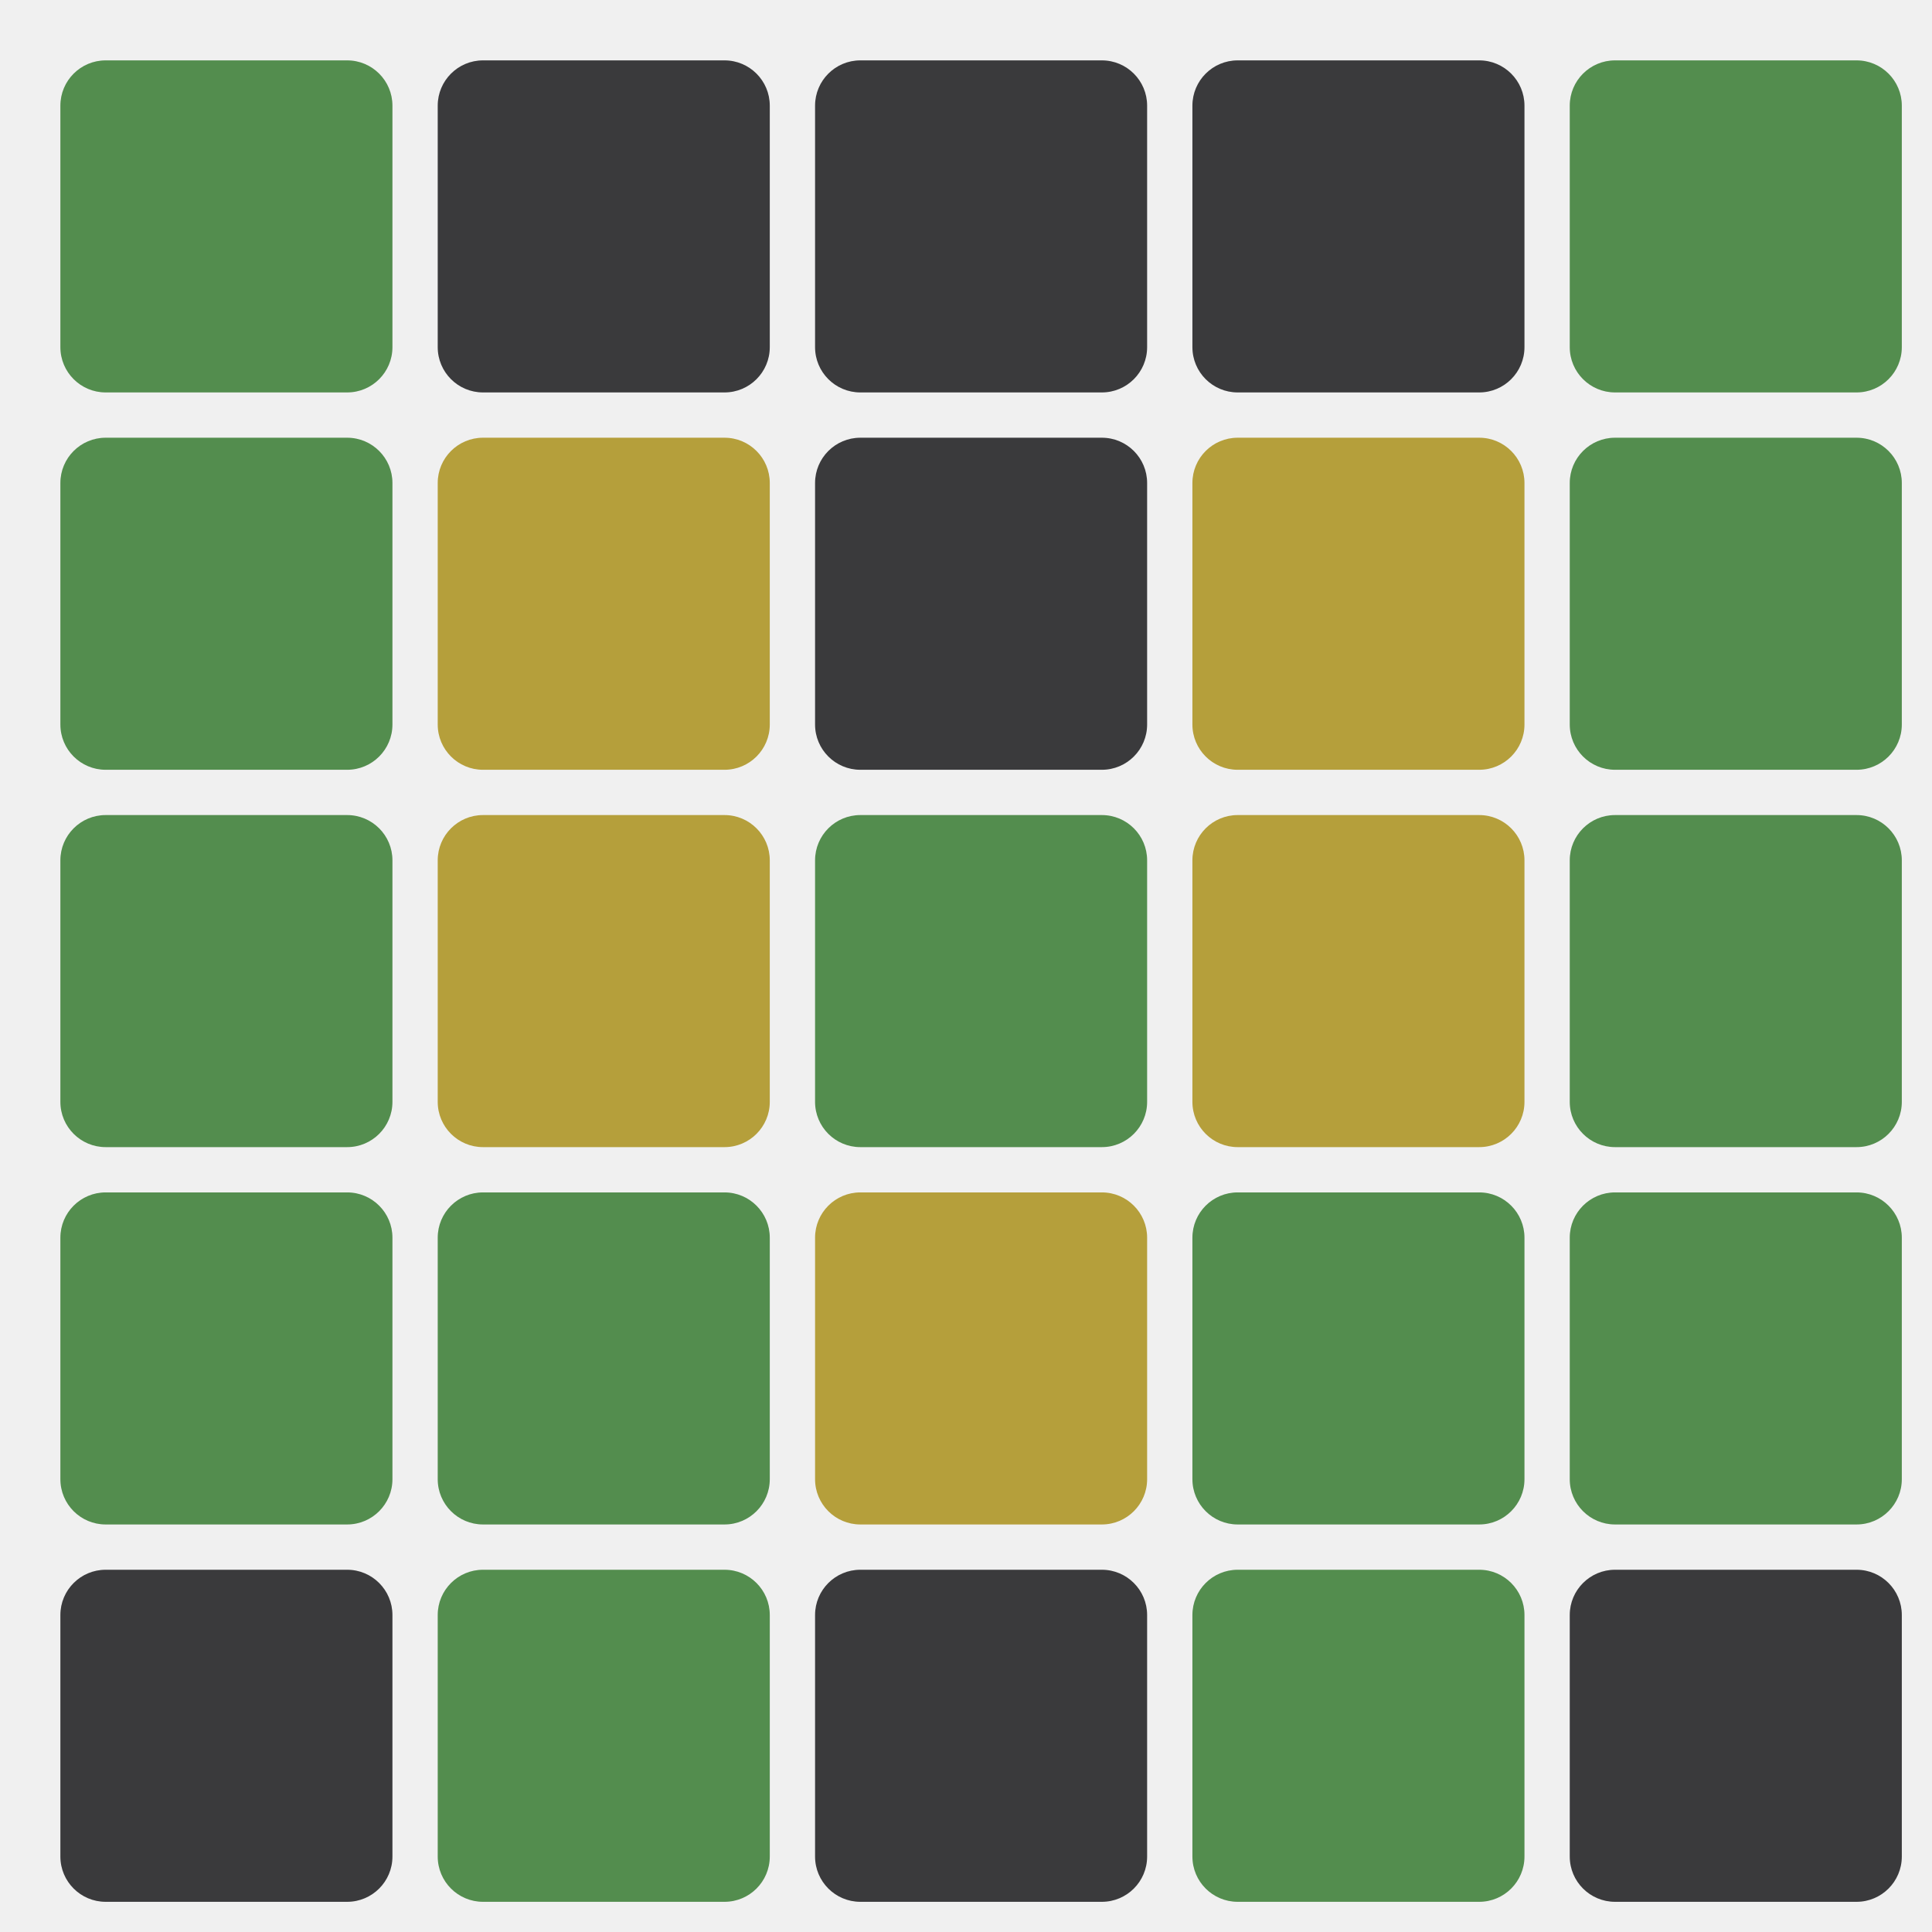
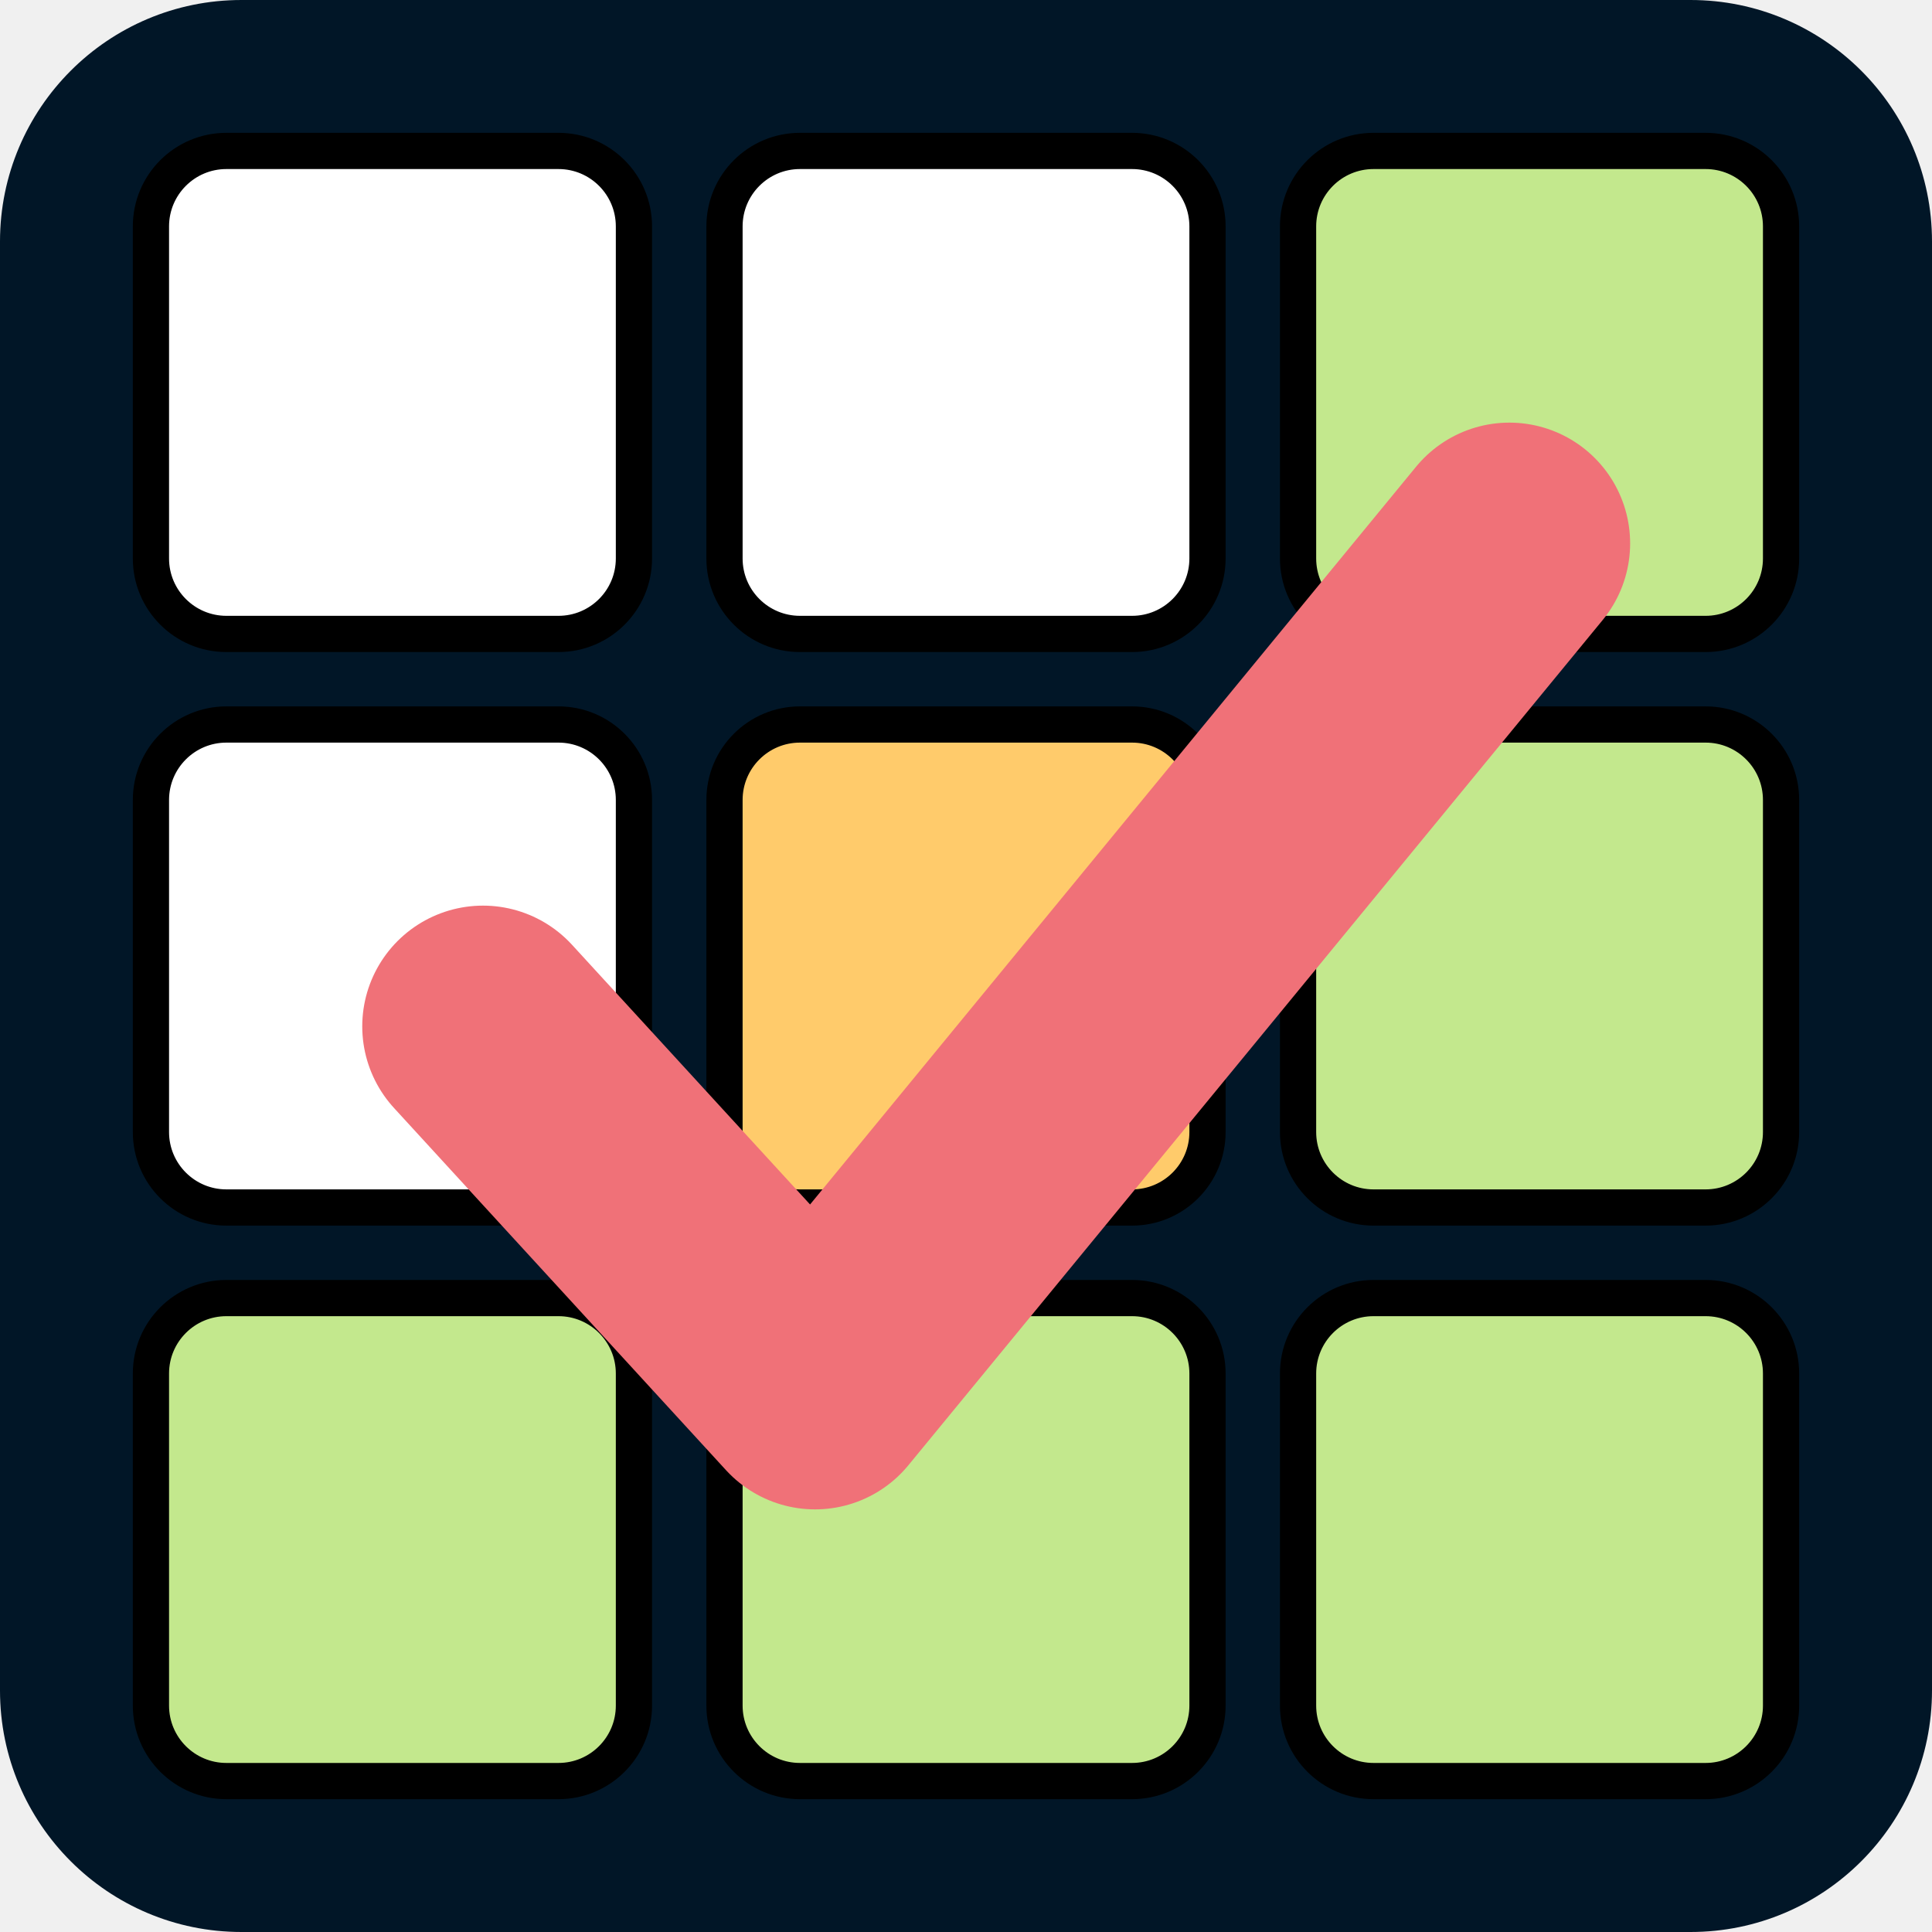
- <svg xmlns="http://www.w3.org/2000/svg" viewBox="0 0 128 128">
-   <rect x="4" y="4" width="22" height="22" rx="3" fill="#538D4E" />
-   <rect x="29" y="4" width="22" height="22" rx="3" fill="#3A3A3C" />
-   <rect x="54" y="4" width="22" height="22" rx="3" fill="#3A3A3C" />
-   <rect x="79" y="4" width="22" height="22" rx="3" fill="#3A3A3C" />
-   <rect x="104" y="4" width="22" height="22" rx="3" fill="#538D4E" />
-   <rect x="4" y="29" width="22" height="22" rx="3" fill="#538D4E" />
-   <rect x="29" y="29" width="22" height="22" rx="3" fill="#B59F3B" />
-   <rect x="54" y="29" width="22" height="22" rx="3" fill="#3A3A3C" />
-   <rect x="79" y="29" width="22" height="22" rx="3" fill="#B59F3B" />
-   <rect x="104" y="29" width="22" height="22" rx="3" fill="#538D4E" />
-   <rect x="4" y="54" width="22" height="22" rx="3" fill="#538D4E" />
-   <rect x="29" y="54" width="22" height="22" rx="3" fill="#B59F3B" />
-   <rect x="54" y="54" width="22" height="22" rx="3" fill="#538D4E" />
-   <rect x="79" y="54" width="22" height="22" rx="3" fill="#B59F3B" />
-   <rect x="104" y="54" width="22" height="22" rx="3" fill="#538D4E" />
-   <rect x="4" y="79" width="22" height="22" rx="3" fill="#538D4E" />
-   <rect x="29" y="79" width="22" height="22" rx="3" fill="#538D4E" />
-   <rect x="54" y="79" width="22" height="22" rx="3" fill="#B59F3B" />
-   <rect x="79" y="79" width="22" height="22" rx="3" fill="#538D4E" />
-   <rect x="104" y="79" width="22" height="22" rx="3" fill="#538D4E" />
-   <rect x="4" y="104" width="22" height="22" rx="3" fill="#3A3A3C" />
-   <rect x="29" y="104" width="22" height="22" rx="3" fill="#538D4E" />
-   <rect x="54" y="104" width="22" height="22" rx="3" fill="#3A3A3C" />
-   <rect x="79" y="104" width="22" height="22" rx="3" fill="#538D4E" />
-   <rect x="104" y="104" width="22" height="22" rx="3" fill="#3A3A3C" />
+ <svg xmlns="http://www.w3.org/2000/svg" viewBox="0 0 64 64">
+   <rect width="64" height="64" rx="8" fill="#011627" />
+   <rect x="5" y="5" width="16" height="16" rx="2.5" fill="#FFFFFF" stroke="#000" stroke-width="1.2" />
+   <rect x="24" y="5" width="16" height="16" rx="2.5" fill="#FFFFFF" stroke="#000" stroke-width="1.2" />
+   <rect x="43" y="5" width="16" height="16" rx="2.5" fill="#C3E88D" stroke="#000" stroke-width="1.2" />
+   <rect x="5" y="24" width="16" height="16" rx="2.5" fill="#FFFFFF" stroke="#000" stroke-width="1.2" />
+   <rect x="24" y="24" width="16" height="16" rx="2.5" fill="#FFCB6B" stroke="#000" stroke-width="1.2" />
+   <rect x="43" y="24" width="16" height="16" rx="2.5" fill="#C3E88D" stroke="#000" stroke-width="1.2" />
+   <rect x="5" y="43" width="16" height="16" rx="2.5" fill="#C3E88D" stroke="#000" stroke-width="1.2" />
+   <rect x="24" y="43" width="16" height="16" rx="2.5" fill="#C3E88D" stroke="#000" stroke-width="1.2" />
+   <rect x="43" y="43" width="16" height="16" rx="2.5" fill="#C3E88D" stroke="#000" stroke-width="1.2" />
+   <polyline points="16,34 27,46 50,18" fill="none" stroke="#F07178" stroke-width="8" stroke-linecap="round" stroke-linejoin="round" />
</svg>
